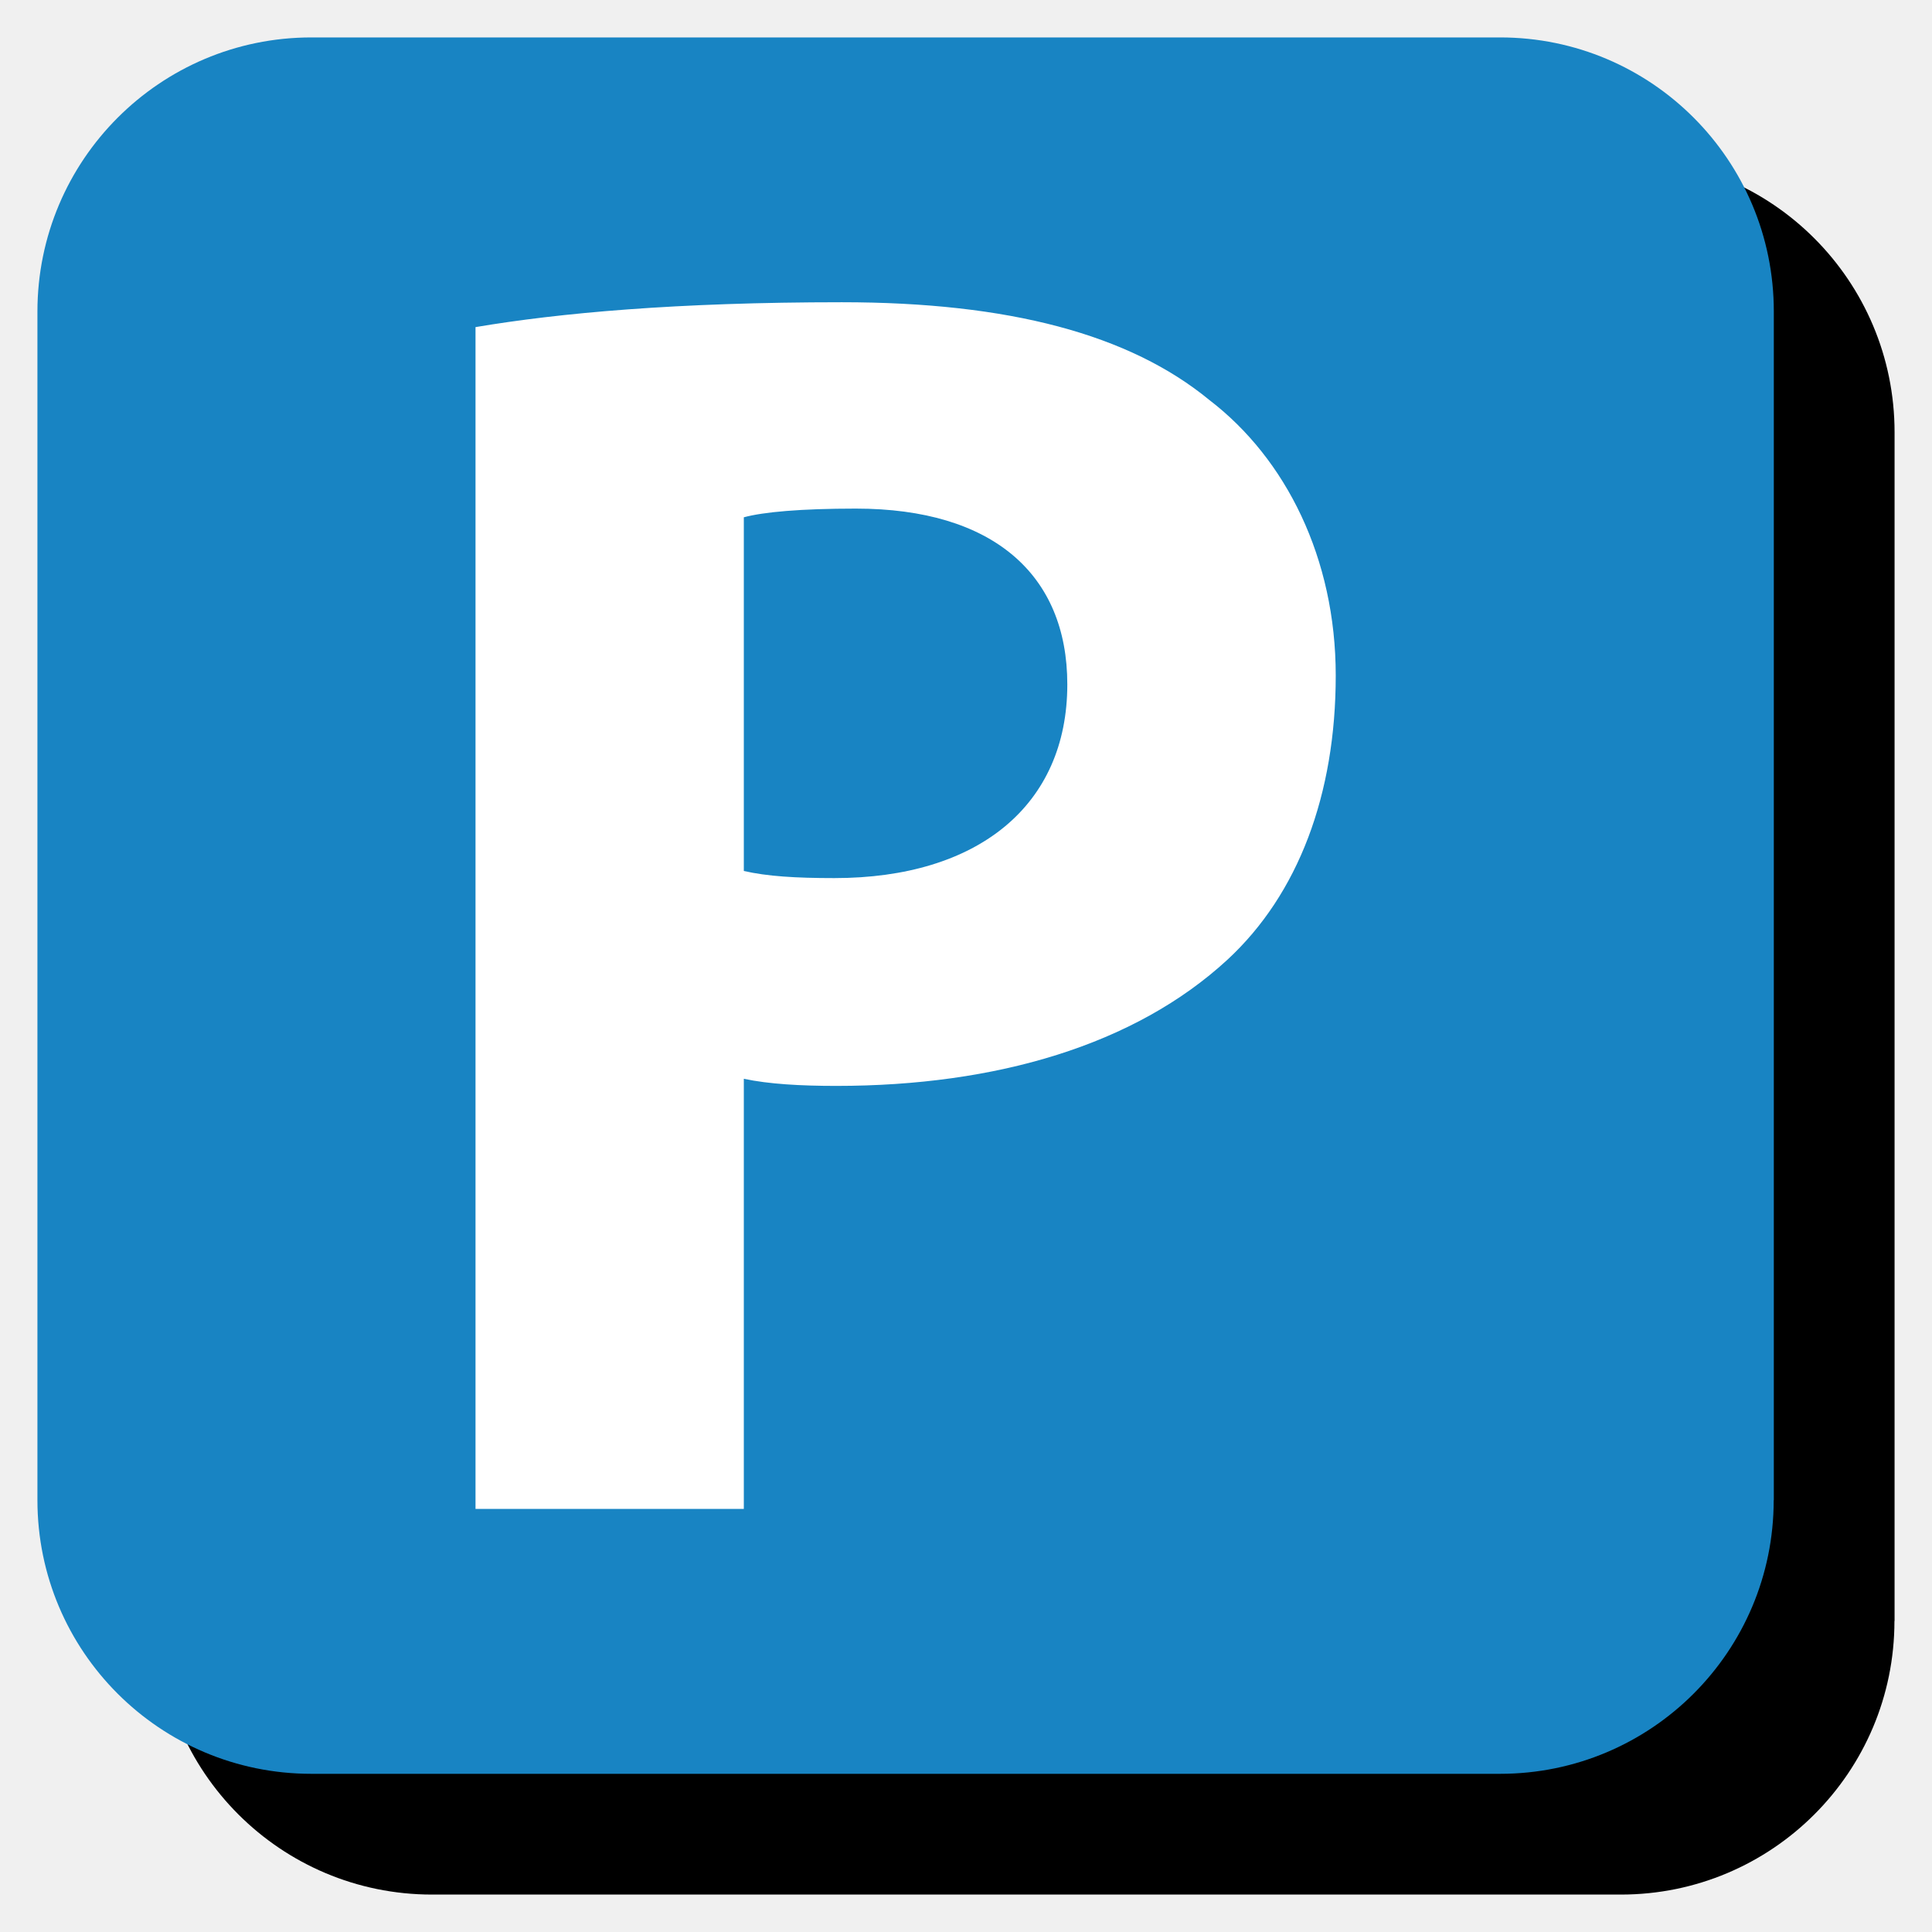
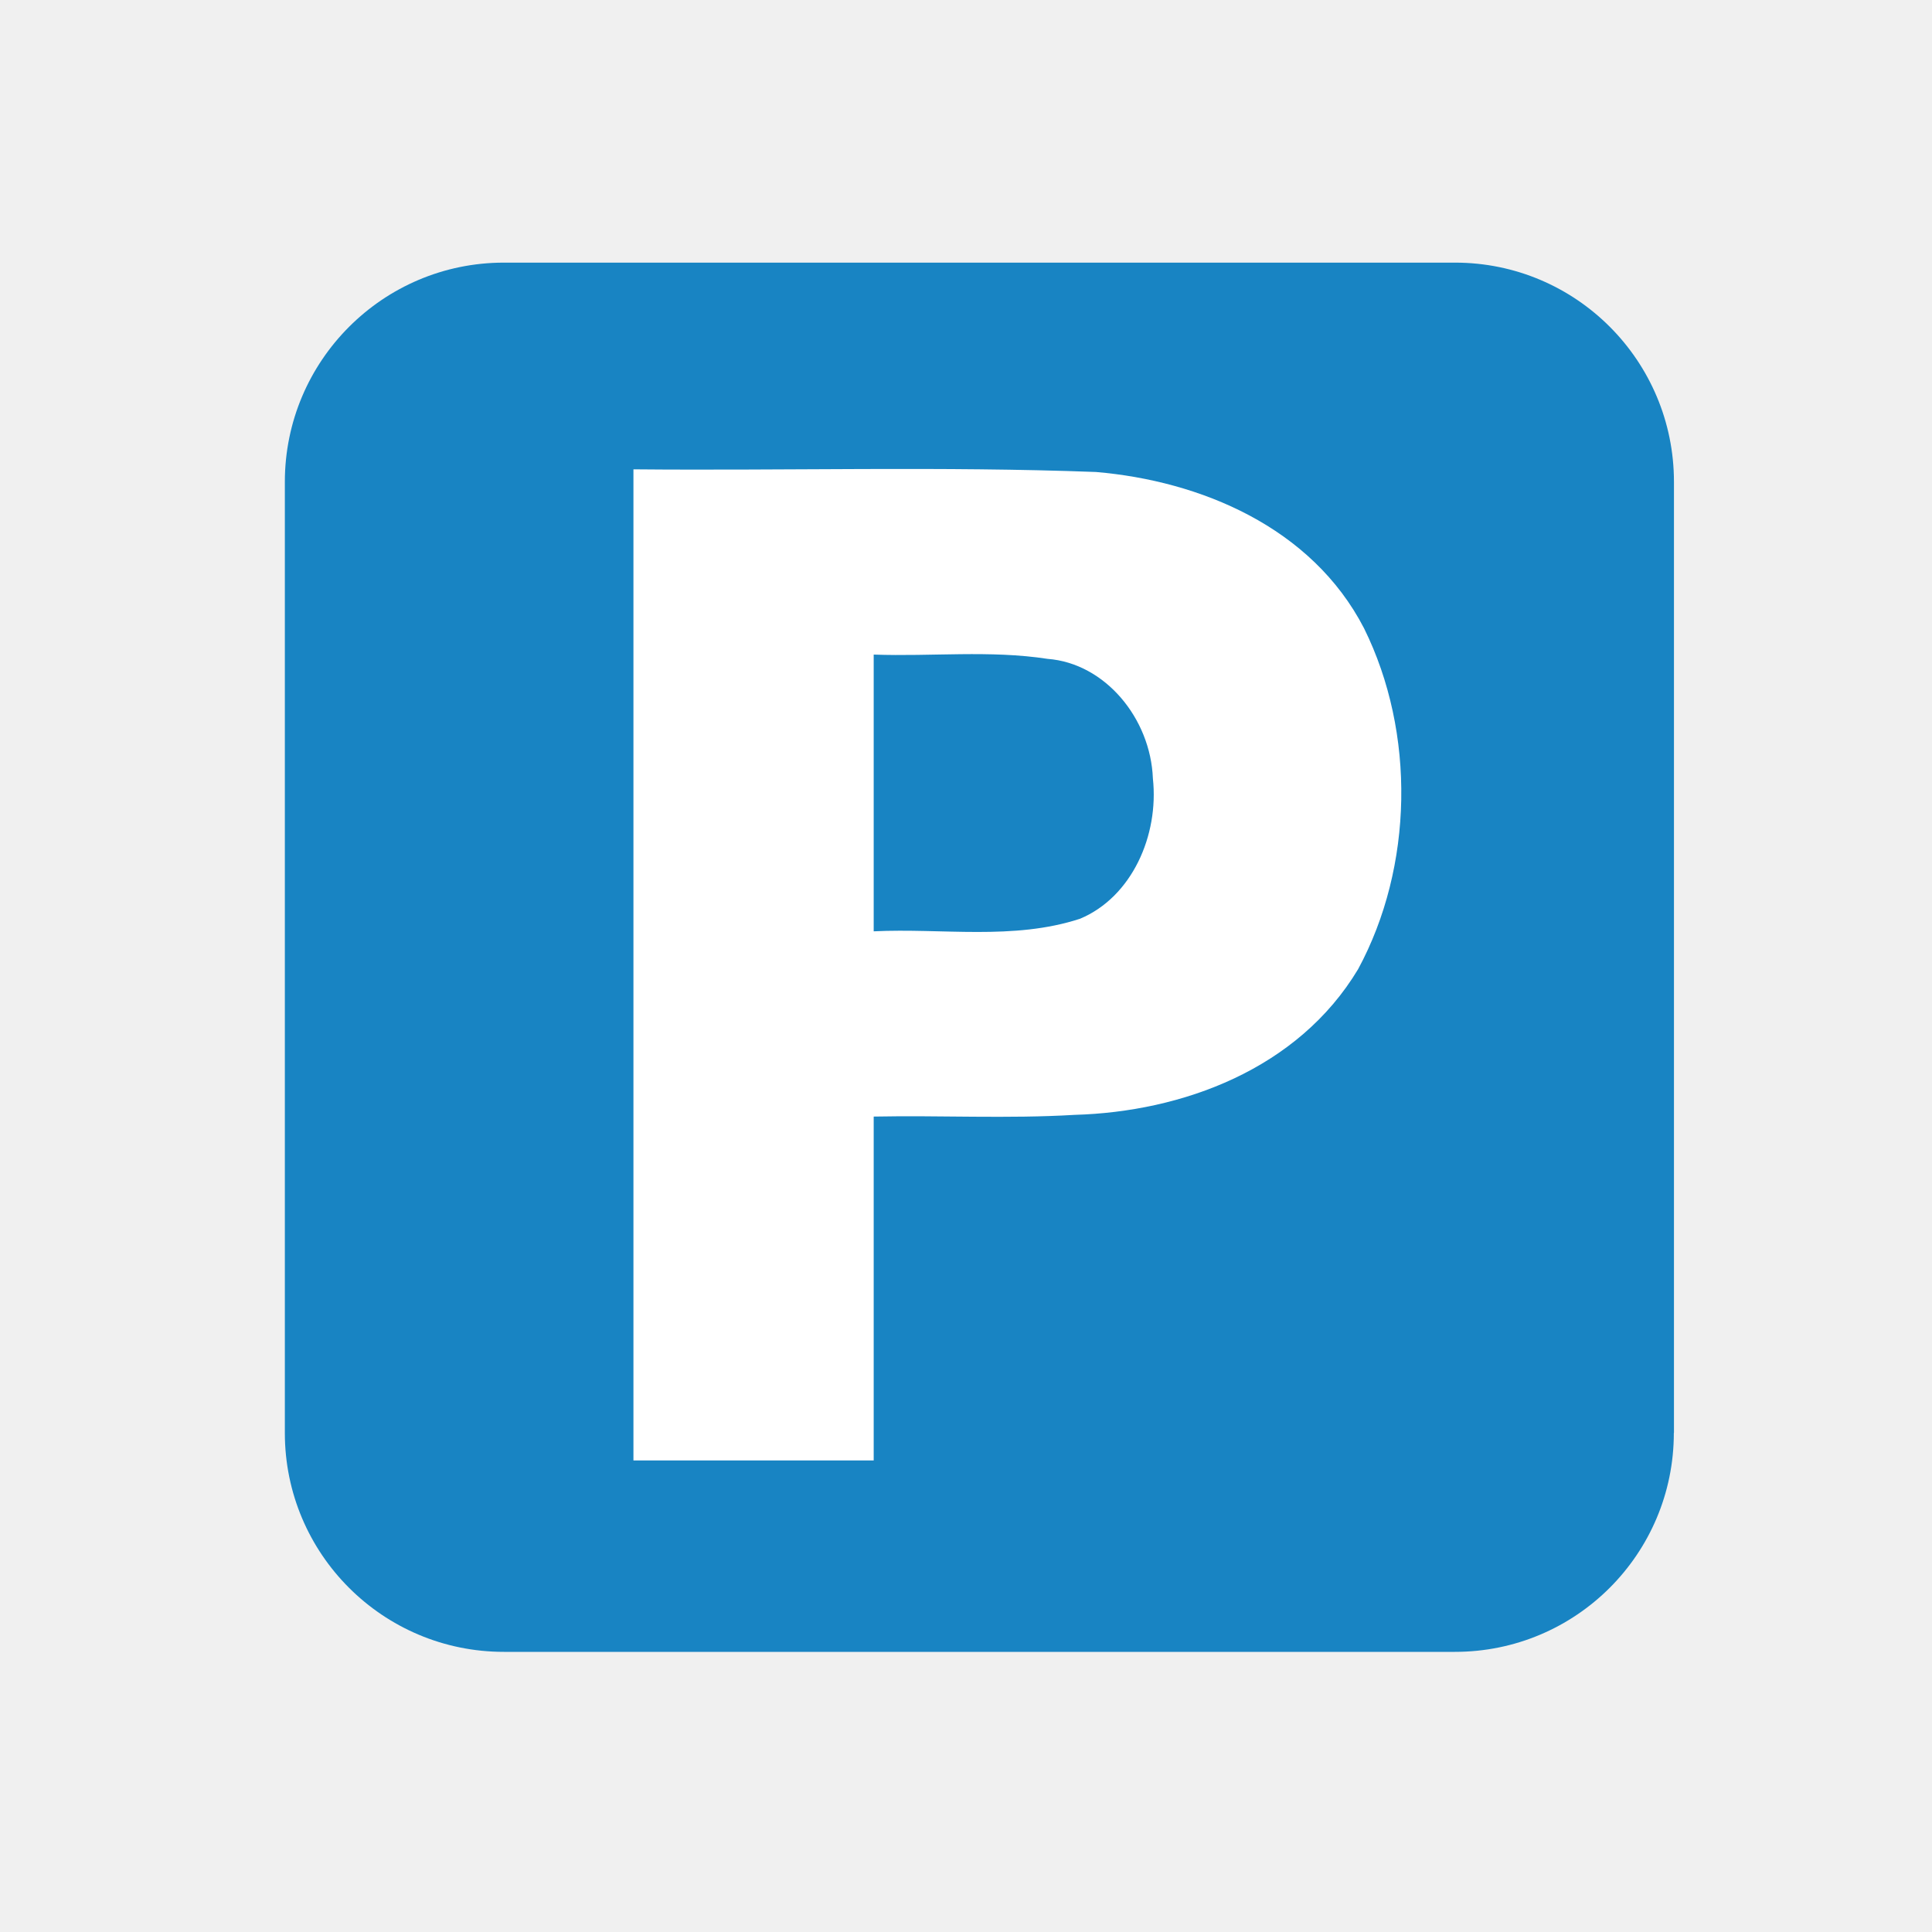
- <svg xmlns="http://www.w3.org/2000/svg" version="1.1" x="0px" y="0px" width="16px" height="16px" viewBox="0 0 16 16" enable-background="new 0 0 16 16" xml:space="preserve">
-   <g id="Layer_1">
+ <svg xmlns="http://www.w3.org/2000/svg" version="1.1" width="16" height="16" viewBox="0 0 16 16" id="svg2985" xml:space="preserve">
+   <defs id="defs2999">
+ 	
+ 
+ 		
+ 		
+ 		
+ 	</defs>
+   <g transform="matrix(0.8,0,0,0.8,1.622137,1.585496)" id="Layer_1">
</g>
-   <g id="POI">
-     <g>
-       <path d="M15.689,13.424c0,1.252-1.014,2.266-2.266,2.266H3.578c-1.252,0-2.268-1.014-2.268-2.266V3.58    c0-1.254,1.016-2.27,2.268-2.27h9.846c1.252,0,2.266,1.016,2.266,2.27V13.424z" />
-       <path fill="#1884C3" d="M14.689,12.424c0,1.252-1.014,2.266-2.266,2.266H2.578c-1.252,0-2.268-1.014-2.268-2.266V2.58    c0-1.254,1.016-2.27,2.268-2.27h9.846c1.252,0,2.266,1.016,2.266,2.27V12.424z" />
-       <path fill="#FFFFFF" d="M3.938,2.709C4.63,2.592,5.601,2.503,6.971,2.503c1.383,0,2.383,0.265,3.046,0.811    c0.633,0.485,1.045,1.31,1.045,2.28c0,0.986-0.31,1.811-0.897,2.354C9.398,8.655,8.25,8.993,6.926,8.993    c-0.295,0-0.56-0.015-0.766-0.059v3.562H3.938V2.709z M6.16,7.213c0.191,0.044,0.427,0.059,0.75,0.059    c1.192,0,1.929-0.604,1.929-1.604c0-0.912-0.619-1.456-1.751-1.456c-0.457,0-0.766,0.028-0.928,0.072V7.213z" />
-     </g>
+   <path d="m 13.862,11.867 c 0,1.002 -0.811,1.813 -1.813,1.813 h -7.876 c -1.002,0 -1.814,-0.811 -1.814,-1.813 V 3.991 c 0,-1.003 0.813,-1.816 1.814,-1.816 h 7.877 c 1.002,0 1.813,0.813 1.813,1.816 v 7.875 z" id="path2993" style="fill:#1884c3" />
+   <g transform="matrix(0.7413134,0,0,0.7883818,2.331043,1.585496)" id="text3012" style="font-size:14.28px;font-style:normal;font-variant:normal;font-weight:bold;font-stretch:normal;text-align:start;line-height:125%;letter-spacing:0px;word-spacing:0px;writing-mode:lr-tb;text-anchor:start;fill:#ffffff;fill-opacity:1;stroke:none;font-family:Bitstream Vera Sans;-inkscape-font-specification:Bitstream Vera Sans Bold">
+     <path d="m 3.932,2.919 c 1.722,0.015 3.446,-0.033 5.168,0.028 1.159,0.093 2.408,0.575 2.994,1.642 0.578,1.098 0.552,2.505 -0.066,3.58 C 11.356,9.223 10.059,9.668 8.861,9.7 8.113,9.742 7.364,9.704 6.616,9.718 c 0,1.204 0,2.408 0,3.612 -0.895,0 -1.79,0 -2.684,0 0,-3.47 0,-6.94 0,-10.41 z m 2.684,1.945 c 0,0.969 0,1.938 0,2.908 C 7.382,7.737 8.176,7.869 8.921,7.64 9.5,7.412 9.804,6.765 9.735,6.166 9.709,5.535 9.201,4.956 8.559,4.91 7.916,4.817 7.263,4.887 6.616,4.865 z" id="path3051" />
  </g>
</svg>
